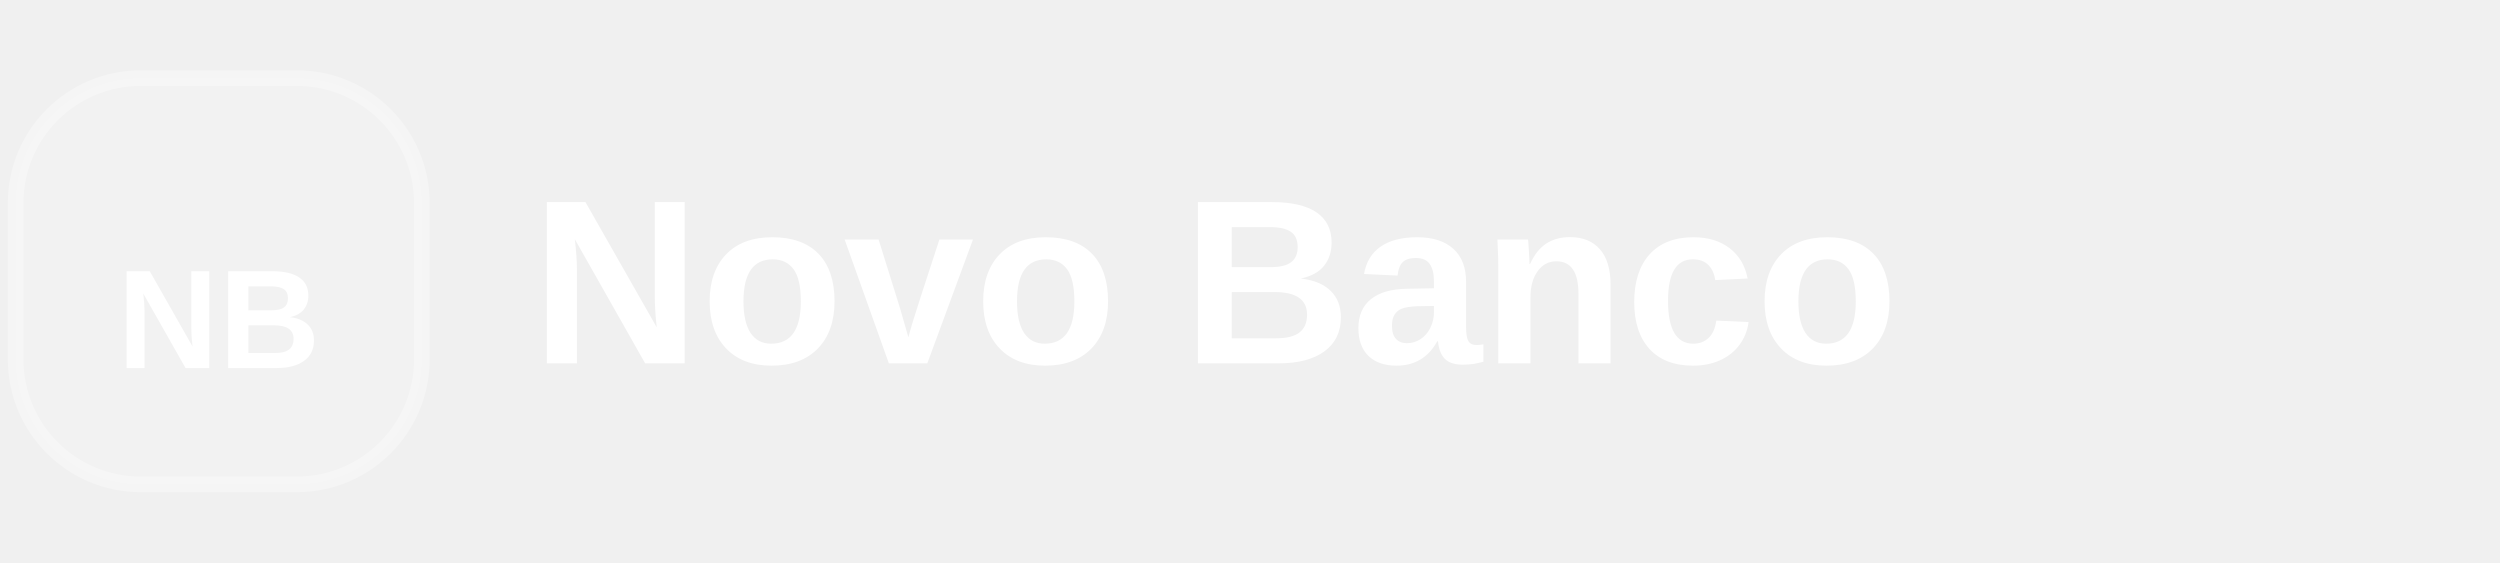
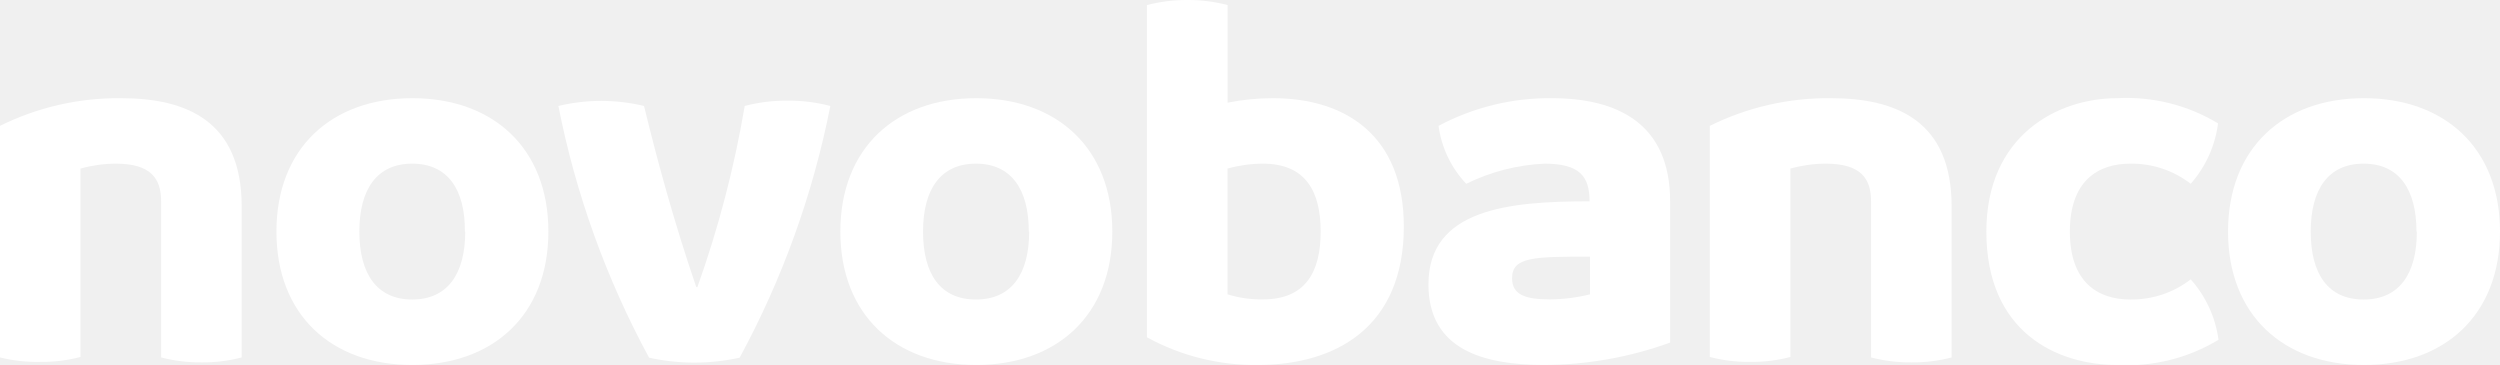
- <svg xmlns="http://www.w3.org/2000/svg" width="320" height="72" viewBox="0 0 320 72" fill="none">
-   <rect x="2" y="10" width="52" height="52" rx="16" fill="white" fill-opacity="0.16" stroke="white" stroke-opacity="0.32" stroke-width="2" />
-   <text x="28" y="42" text-anchor="middle" dominant-baseline="middle" fill="white" font-family="Poppins, Arial, sans-serif" font-size="18" font-weight="700" letter-spacing="0">NB</text>
-   <text x="68" y="38" dominant-baseline="middle" fill="white" font-family="Poppins, Arial, sans-serif" font-size="30" font-weight="700" letter-spacing="0">Novo Banco</text>
+ <svg xmlns="http://www.w3.org/2000/svg" width="274" height="40" viewBox="0 0 274 40" fill="none">
+   <g clip-path="url(#clip0_457_1235)">
+     <path d="M26.489 22.619V39.174C25.049 39.555 23.563 39.737 22.074 39.716C20.585 39.733 19.1 39.551 17.659 39.174V22.064C17.659 19.587 16.562 17.936 12.689 17.936C11.38 17.942 10.078 18.125 8.817 18.477V39.123C7.377 39.503 5.891 39.686 4.402 39.664C2.919 39.697 1.439 39.532 0 39.174L0 13.793C4.115 11.755 8.652 10.716 13.244 10.761C20.422 10.761 26.489 13.239 26.489 22.619Z" fill="white" />
+     <path d="M30.297 25.381C30.297 16.219 36.364 10.761 45.194 10.761C54.023 10.761 60.103 16.219 60.103 25.381C60.103 34.542 54.023 40 45.181 40C36.338 40 30.297 34.529 30.297 25.381ZM50.951 25.381C50.989 20.748 49.053 17.936 45.181 17.936C41.308 17.936 39.385 20.748 39.385 25.381C39.385 30.013 41.308 32.826 45.181 32.826C49.053 32.826 50.989 30.013 50.989 25.381H50.951Z" fill="white" />
+     <path d="M86.307 11.032C87.892 11.017 89.472 11.212 91.005 11.613C89.106 21.258 85.755 30.559 81.066 39.2C77.796 39.923 74.408 39.923 71.139 39.2C66.45 30.559 63.098 21.258 61.199 11.613C64.284 10.873 67.499 10.873 70.584 11.613C72.133 17.961 73.953 24.581 76.315 31.471H76.431C78.739 25.016 80.475 18.371 81.621 11.613C83.15 11.213 84.726 11.018 86.307 11.032Z" fill="white" />
+     <path d="M92.103 25.381C92.103 16.219 98.171 10.761 107 10.761C115.83 10.761 121.91 16.219 121.91 25.381C121.91 34.542 115.83 40 107 40C98.171 40 92.103 34.529 92.103 25.381ZM112.757 25.381C112.757 20.748 110.834 17.936 106.961 17.936C103.089 17.936 101.165 20.748 101.165 25.381C101.165 30.013 103.05 32.826 106.961 32.826C110.873 32.826 112.796 30.013 112.796 25.381H112.757Z" fill="white" />
+     <path d="M153.859 24.826C153.859 35.858 146.411 40 137.852 40C133.61 40.05 129.426 39.006 125.705 36.968V0.555C127.147 0.181 128.631 -0.006 130.12 -1.3165e-07C131.614 -0.01 133.102 0.177 134.548 0.555V11.252C136.18 10.926 137.84 10.761 139.504 10.761C147.508 10.761 153.859 14.89 153.859 24.826ZM144.745 25.381C144.745 20.968 143.093 17.936 138.407 17.936C137.098 17.941 135.795 18.124 134.535 18.477V32.258C135.788 32.648 137.095 32.836 138.407 32.813C143.093 32.826 144.745 29.794 144.745 25.381Z" fill="white" />
+     <path d="M183.045 22.064V37.548C178.621 39.152 173.952 39.982 169.246 40C162.624 40 156.557 38.336 156.557 31.174C156.557 22.89 165.386 22.064 174.216 22.064C174.216 19.303 173.119 17.936 169.246 17.936C166.276 18.077 163.367 18.828 160.7 20.142C159.047 18.397 157.985 16.176 157.667 13.793C161.486 11.758 165.757 10.716 170.085 10.761C177.249 10.761 183.045 13.523 183.045 22.064ZM174.267 32.258V28.129C168.2 28.129 165.722 28.129 165.722 30.49C165.722 32.258 167.09 32.813 169.853 32.813C171.341 32.805 172.823 32.618 174.267 32.258Z" fill="white" />
+     <path d="M213.898 22.619V39.174C212.458 39.555 210.973 39.737 209.483 39.716C207.994 39.733 206.509 39.551 205.068 39.174V22.064C205.068 19.587 203.971 17.936 200.099 17.936C198.789 17.941 197.487 18.124 196.226 18.477V39.123C194.786 39.503 193.301 39.686 191.811 39.664C190.322 39.682 188.837 39.5 187.396 39.123V13.793C191.511 11.755 196.049 10.716 200.641 10.761C207.831 10.761 213.898 13.239 213.898 22.619Z" fill="white" />
+     <path d="M240.102 30.619C241.757 32.471 242.819 34.777 243.148 37.239C239.81 39.256 235.941 40.218 232.047 40C225.424 40 217.705 36.413 217.705 25.381C217.705 14.89 225.45 10.761 232.047 10.761C235.924 10.554 239.773 11.516 243.097 13.523C242.782 15.978 241.739 18.284 240.102 20.142C238.207 18.679 235.873 17.901 233.48 17.936C229.891 17.936 226.857 19.858 226.857 25.381C226.857 30.903 229.891 32.826 233.48 32.826C235.873 32.86 238.207 32.082 240.102 30.619Z" fill="white" />
+     <path d="M244.193 25.381C244.193 16.219 250.26 10.761 259.09 10.761C267.92 10.761 274 16.219 274 25.381C274 34.542 267.92 40 259.09 40C250.26 40 244.193 34.529 244.193 25.381ZM264.847 25.381C264.847 20.748 262.924 17.936 259.051 17.936C255.179 17.936 253.255 20.748 253.255 25.381C253.255 30.013 255.14 32.826 259.051 32.826C262.963 32.826 264.886 30.013 264.886 25.381H264.847Z" fill="white" />
+   </g>
+   <defs>
+     <clipPath id="clip0_457_1235">
+       <rect width="274" height="40" fill="white" />
+     </clipPath>
+   </defs>
</svg>
